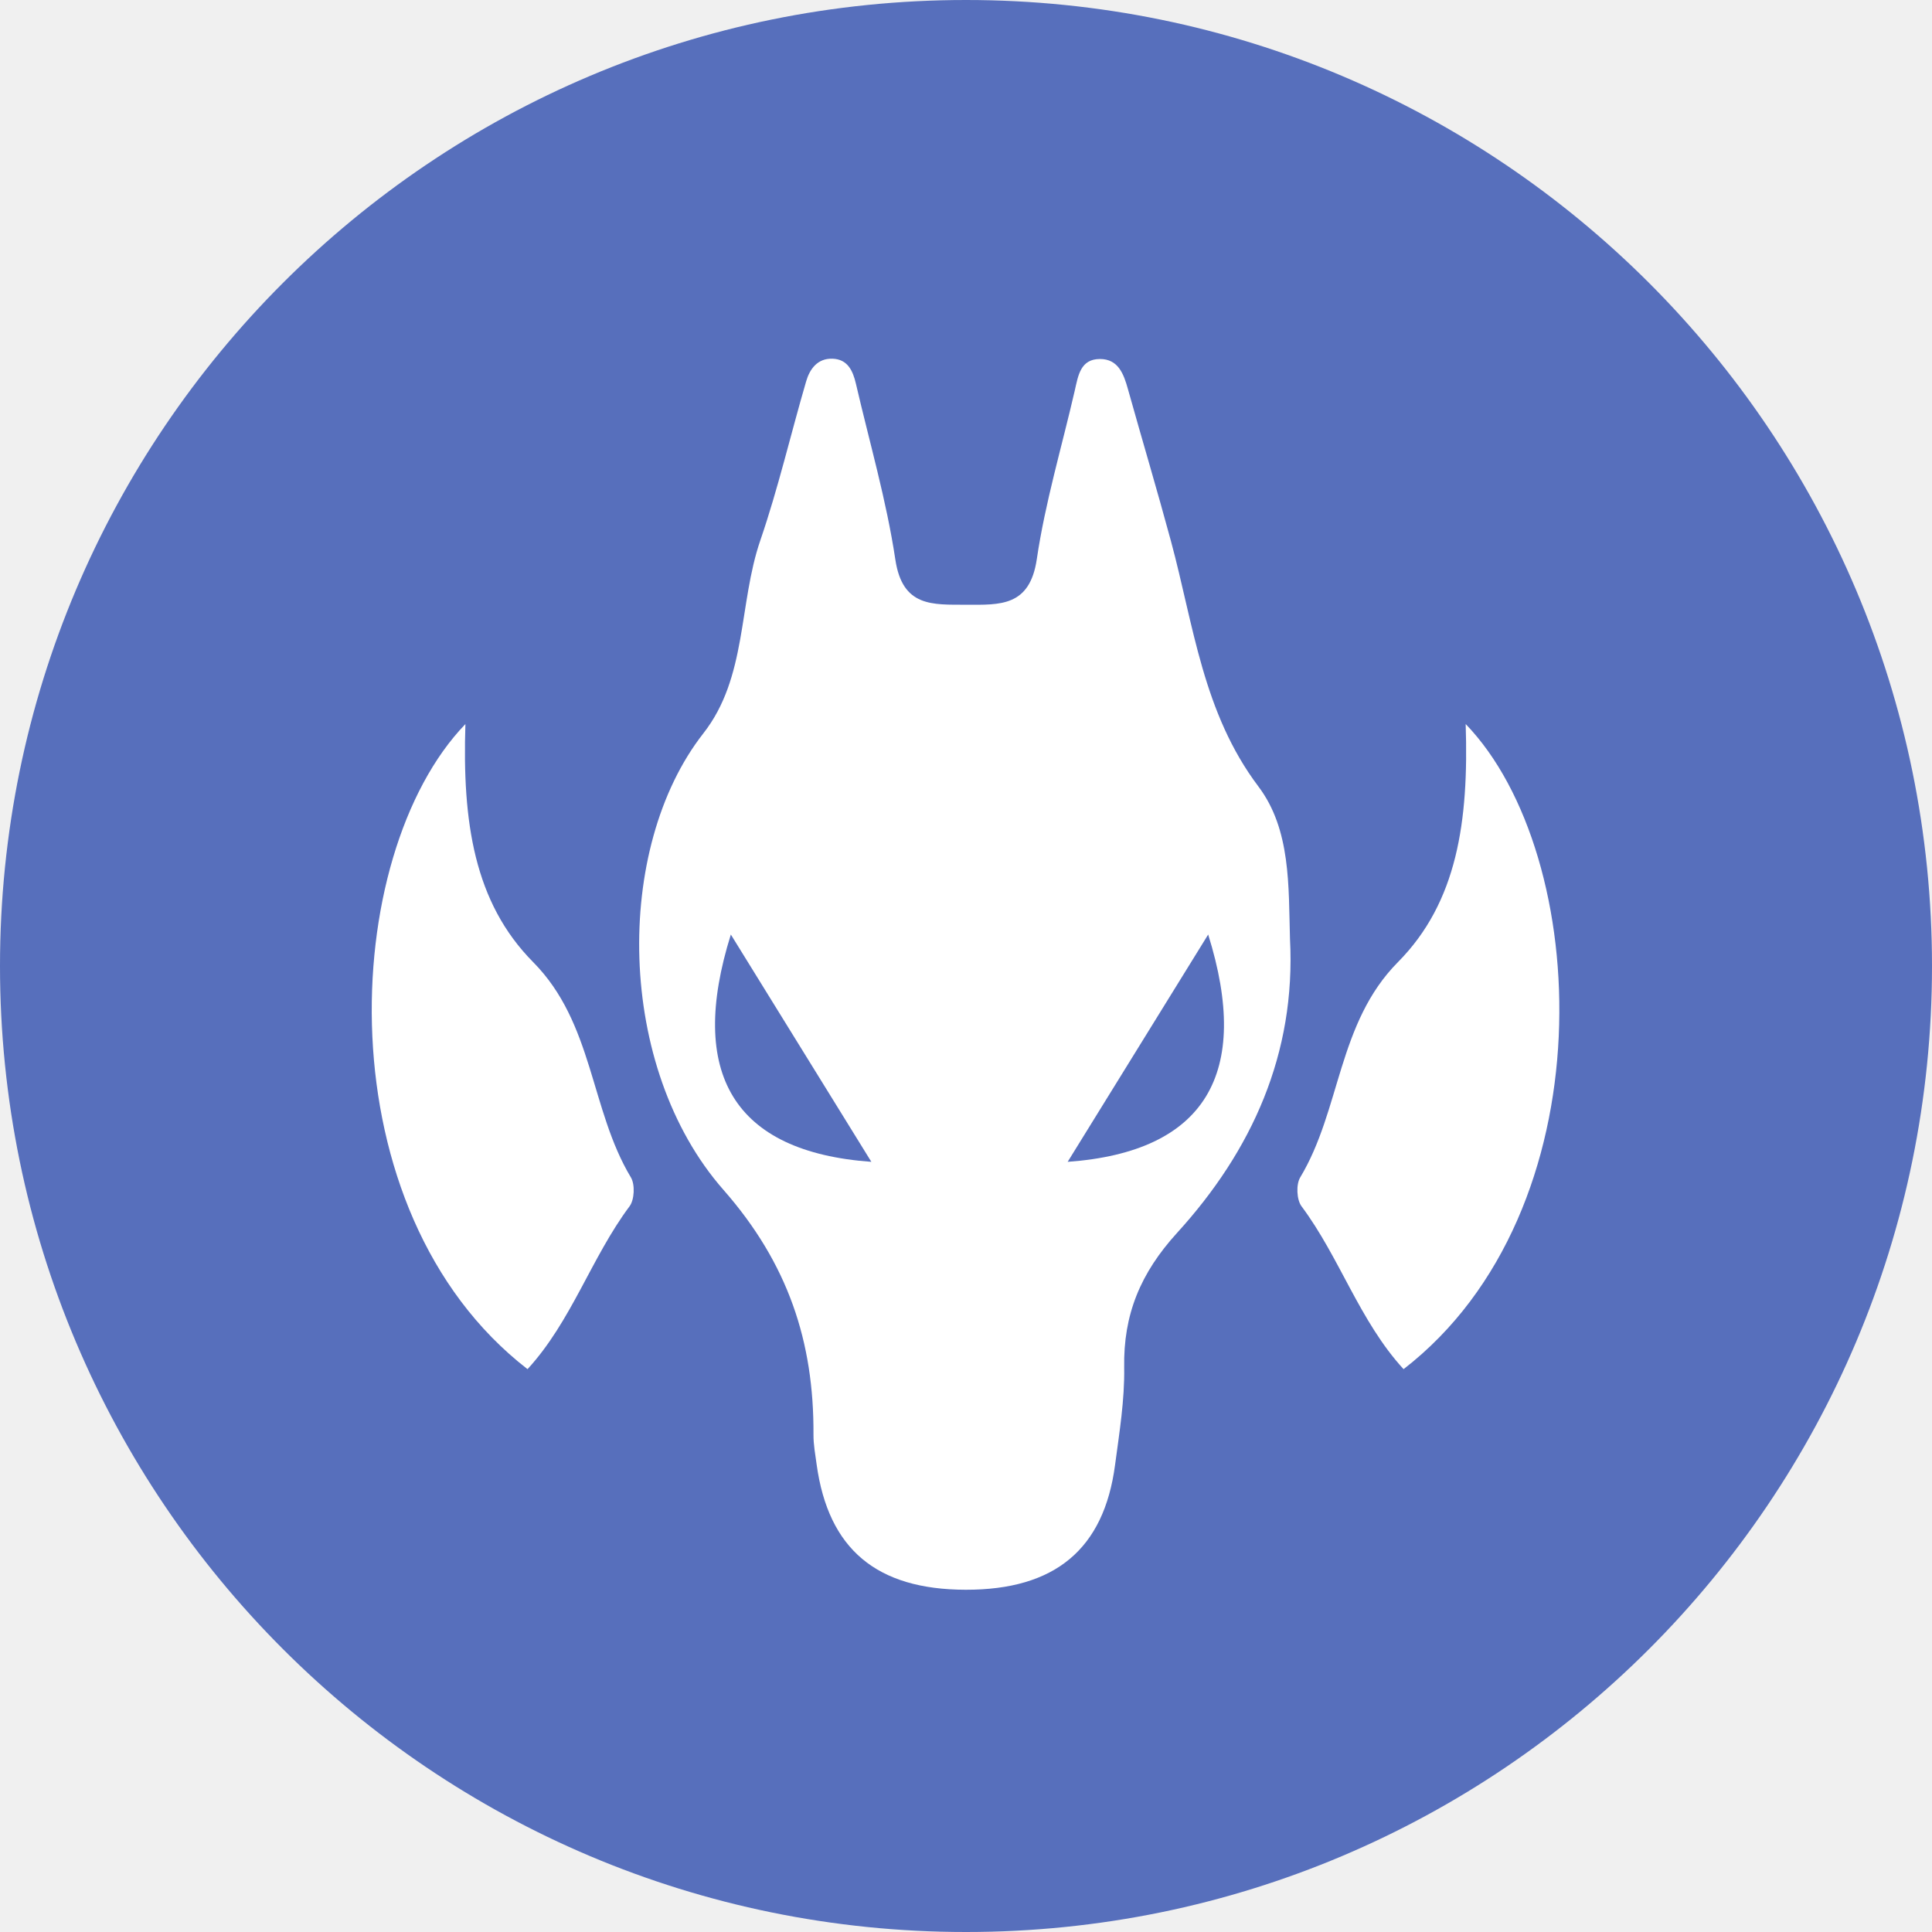
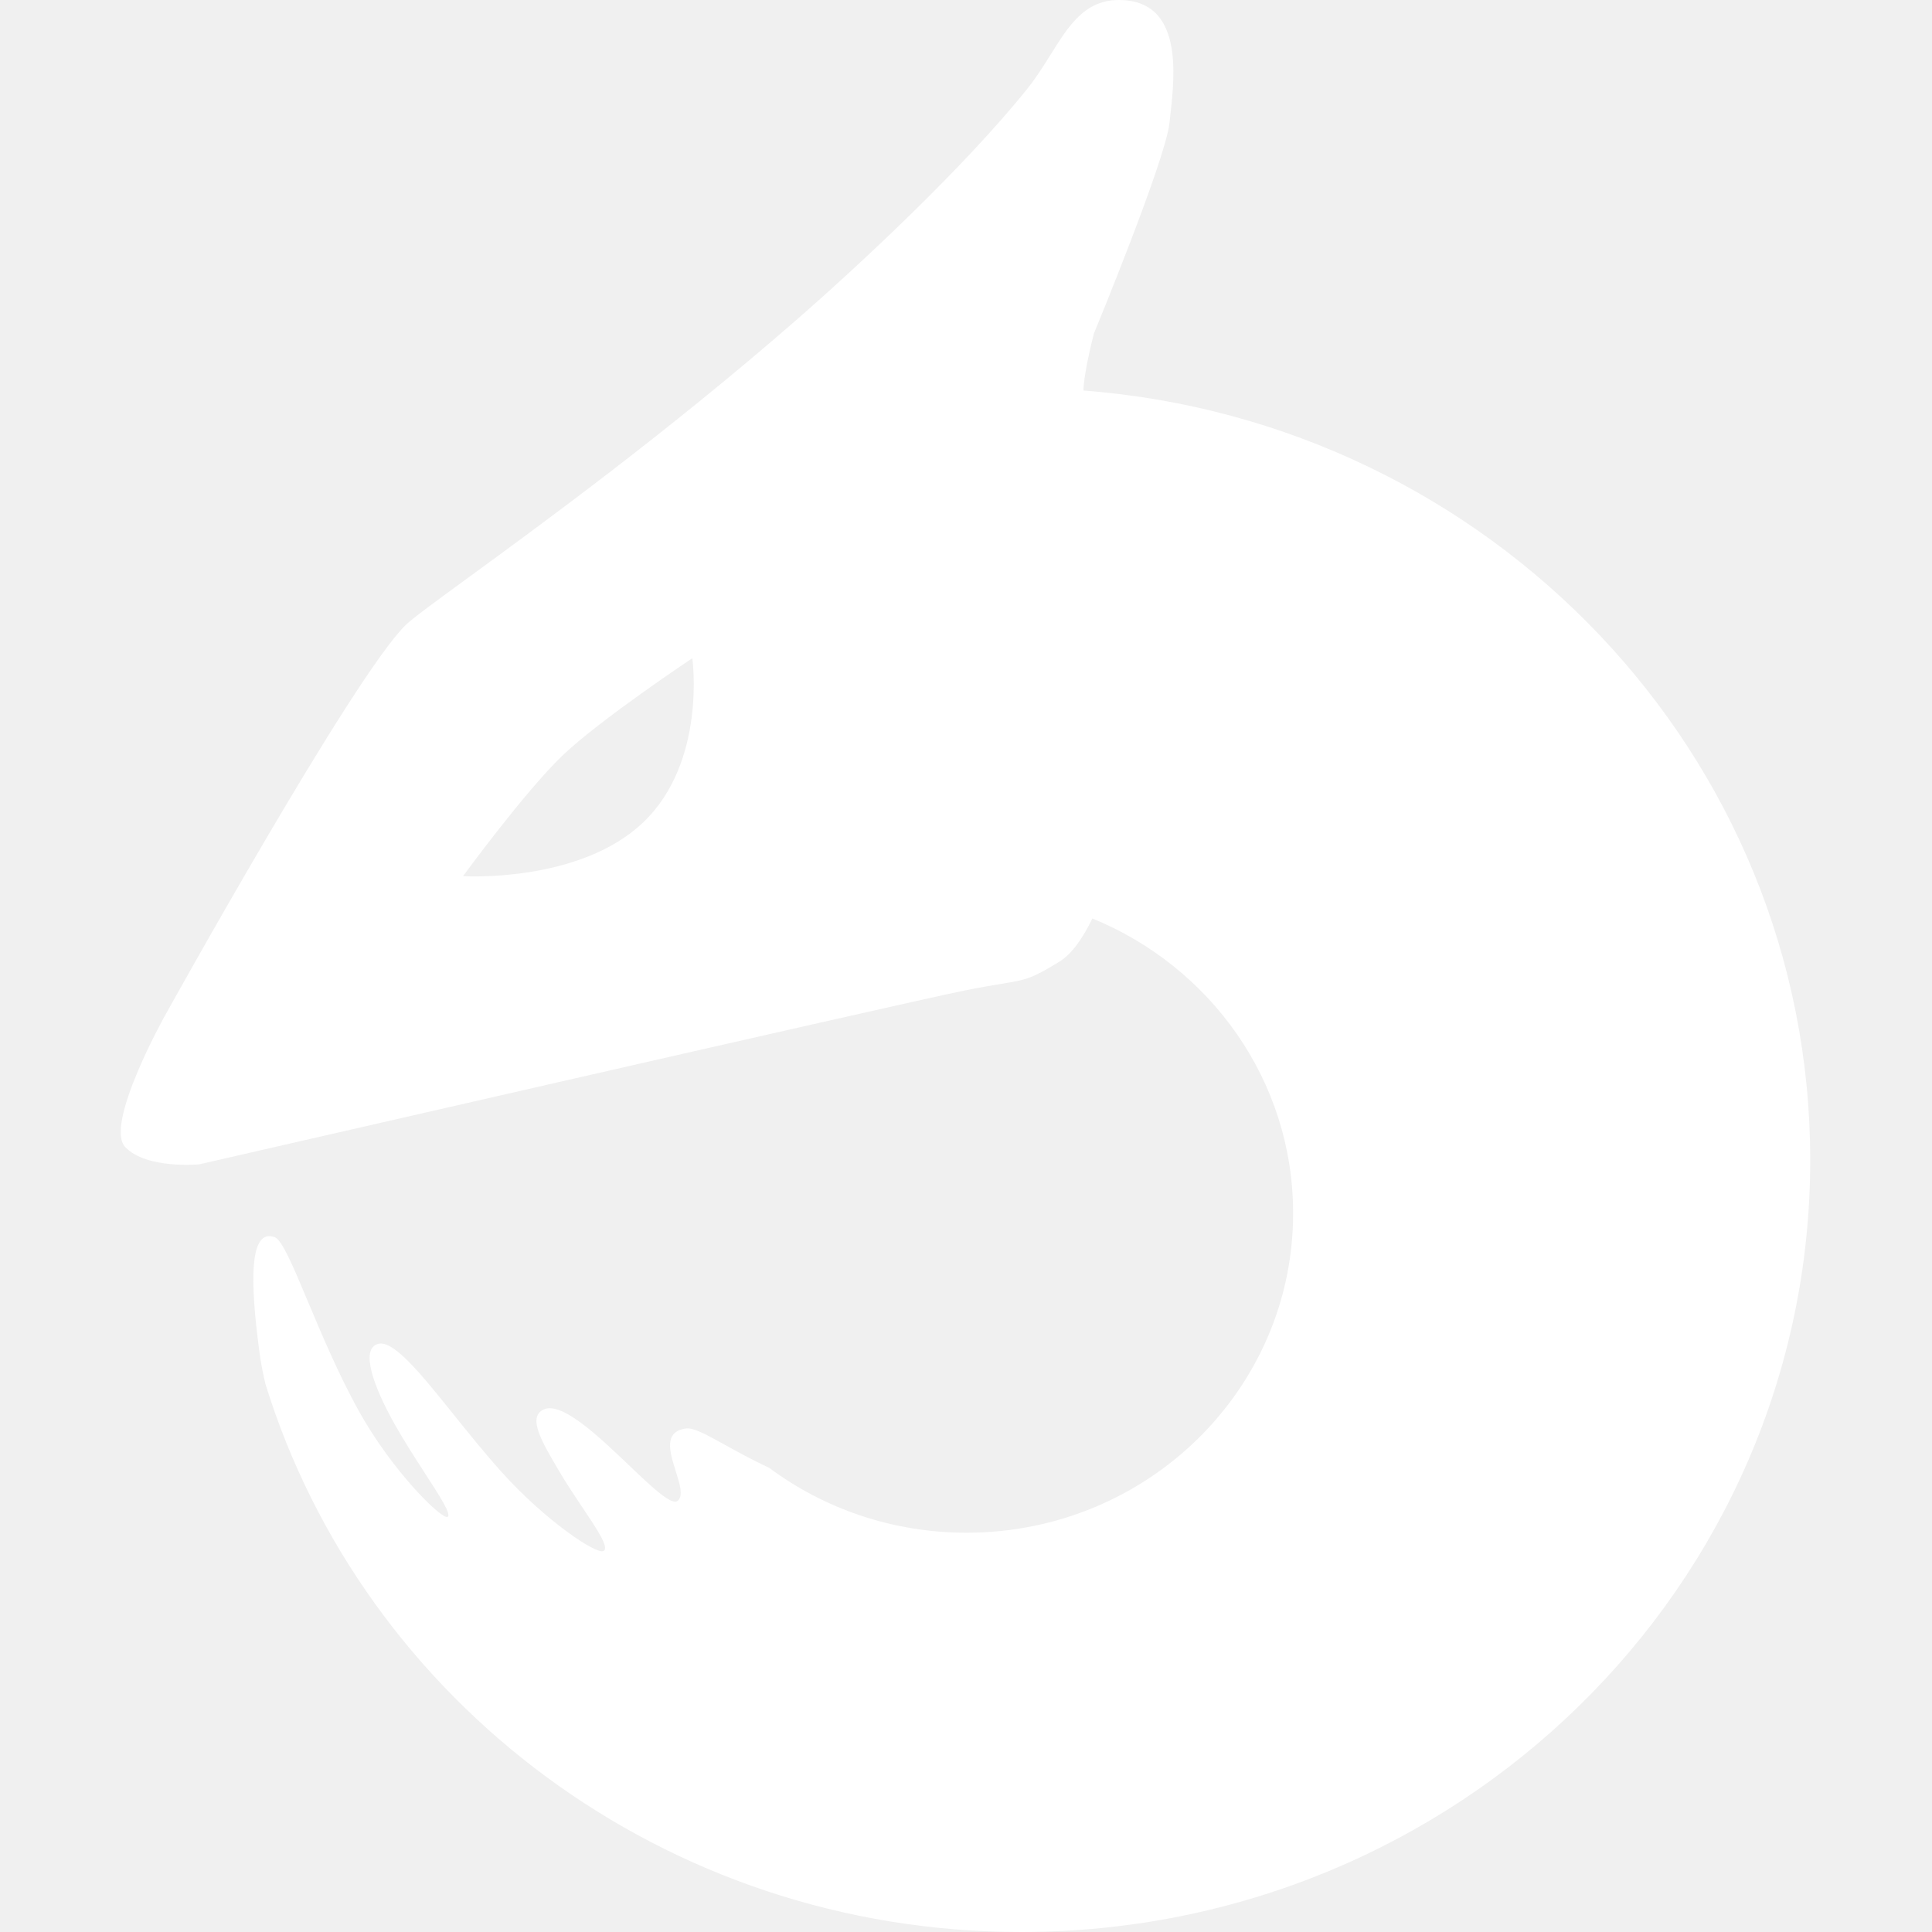
- <svg xmlns="http://www.w3.org/2000/svg" id="Layer_1" data-name="Layer 1" viewBox="0 0 256 256">
-   <defs>
-     <style>
-       .cls-1 {
-         fill: #fff;
-       }
- 
-       .cls-2 {
-         fill: #576fbc;
-       }
-     </style>
-   </defs>
-   <circle class="cls-2" cx="128" cy="128" r="128" />
-   <path class="cls-1" d="M170.93,124.41c.8,15.21-5.05,28.07-14.96,38.95-4.86,5.34-7.13,10.82-7.01,17.85,.07,4.3-.64,8.63-1.21,12.91-1.48,11.17-7.97,16.55-19.79,16.53-11.81-.02-18.2-5.38-19.75-16.59-.18-1.32-.43-2.65-.42-3.97,.07-12.31-3.37-22.68-11.93-32.43-14.25-16.22-14.56-45.3-2.66-60.49,5.82-7.42,4.65-17.14,7.55-25.58,2.37-6.9,4.02-14.05,6.07-21.06,.48-1.65,1.51-3.06,3.48-3,2.02,.06,2.71,1.6,3.11,3.3,1.8,7.77,4.05,15.47,5.23,23.33,.95,6.31,4.94,5.95,9.39,5.97,4.5,.02,8.42,.25,9.35-6.03,1.11-7.53,3.32-14.9,5.03-22.34,.45-1.96,.74-4.19,3.34-4.19,2.43,0,3.15,1.99,3.71,4,1.88,6.72,3.88,13.4,5.7,20.14,3.01,11.13,4.22,22.74,11.59,32.51,4.31,5.71,3.98,13.22,4.18,20.21Z" />
-   <path class="cls-1" d="M194.2,95.93c16.78,17.37,18.87,64.53-8.22,85.49-5.83-6.35-8.44-14.77-13.52-21.58-.65-.87-.74-2.88-.18-3.82,5.41-9,4.95-20.46,12.96-28.54,7.84-7.92,9.39-18.61,8.97-31.55Z" />
-   <path class="cls-2" d="M141.47,153.95c6.61-10.7,12.32-19.93,18.62-30.12,5.76,18.39-.34,28.8-18.62,30.12Z" />
-   <path class="cls-1" d="M61.68,95.93c-16.78,17.37-18.87,64.53,8.22,85.49,5.83-6.35,8.44-14.77,13.52-21.58,.65-.87,.74-2.88,.18-3.82-5.41-9-4.95-20.46-12.96-28.54-7.84-7.92-9.39-18.61-8.97-31.55Z" />
-   <path class="cls-2" d="M115.46,153.95c-6.61-10.7-12.32-19.93-18.62-30.12-5.76,18.39,.34,28.8,18.62,30.12Z" />
+ <svg xmlns="http://www.w3.org/2000/svg" width="512" height="512" viewBox="0 0 512 512" fill="none">
+   <path fill-rule="evenodd" clip-rule="evenodd" d="M280.702 254.881C284.172 252.765 287.116 248.331 289.49 243.403C320.735 256.173 342.692 286.349 342.692 321.54C342.692 368.29 303.942 406.189 256.142 406.189C236.52 406.189 218.423 399.802 203.906 389.039C199.144 386.784 195.226 384.618 192.02 382.845C187.047 380.096 183.786 378.293 181.744 378.575C175.775 379.398 177.508 384.89 179.083 389.879C180.152 393.268 181.149 396.425 179.606 397.727C177.992 399.091 172.764 394.106 166.655 388.282C158.339 380.353 148.391 370.868 143.7 373.717C139.991 375.97 143.592 382.081 148 389.561L148.327 390.116C150.189 393.278 152.347 396.498 154.316 399.436C158.319 405.407 161.543 410.219 159.93 411.033C157.98 412.017 144.394 402.847 132.945 390.116C128.526 385.203 124.246 379.877 120.268 374.928L120.268 374.927C111.561 364.093 104.307 355.068 100.235 356.137C95.337 357.423 99.042 367.527 104.487 377.25C107.033 381.797 110.028 386.427 112.621 390.436L112.621 390.437C116.654 396.671 119.715 401.402 118.605 401.984C117.107 402.767 103.926 389.914 94.973 373.717C89.656 364.096 85.191 353.464 81.576 344.857C77.656 335.522 74.736 328.569 72.813 327.869C66.132 325.438 66.132 339.059 68.812 358.718C69.161 361.283 69.682 363.973 70.323 366.712C96.307 450.785 176.128 512 270.567 512C386.084 512 479.728 420.412 479.728 307.432C479.728 199.9 394.899 111.747 287.12 103.494C287.256 98.428 289.9 88.383 289.9 88.383C289.9 88.383 308.927 42.347 309.933 32.51C309.999 31.857 310.078 31.148 310.163 30.392C311.348 19.763 313.553 0 296.551 0C287.471 0 283.249 6.755 278.42 14.48L278.42 14.48C276.566 17.446 274.622 20.555 272.28 23.479C255.412 44.544 227.048 70.849 210.965 84.863C176.971 114.484 143.619 138.828 124.167 153.026L124.167 153.026L124.166 153.027C115.319 159.484 109.348 163.843 107.5 165.644C93.574 179.22 43.642 269.286 43.642 269.286C43.642 269.286 27.494 298.182 33.234 304.043C38.973 309.903 52.814 308.56 52.814 308.56C52.814 308.56 238.755 265.903 255.402 262.539C259.884 261.633 263.048 261.11 265.477 260.709C272.072 259.62 273.256 259.424 280.702 254.881ZM149.235 200.064C139.254 209.551 122.701 232.196 122.701 232.196C122.701 232.196 153.465 234.091 170.408 217.986C187.352 201.88 183.47 174.433 183.47 174.433C183.47 174.433 159.215 190.577 149.235 200.064Z" fill="white" />
</svg>
